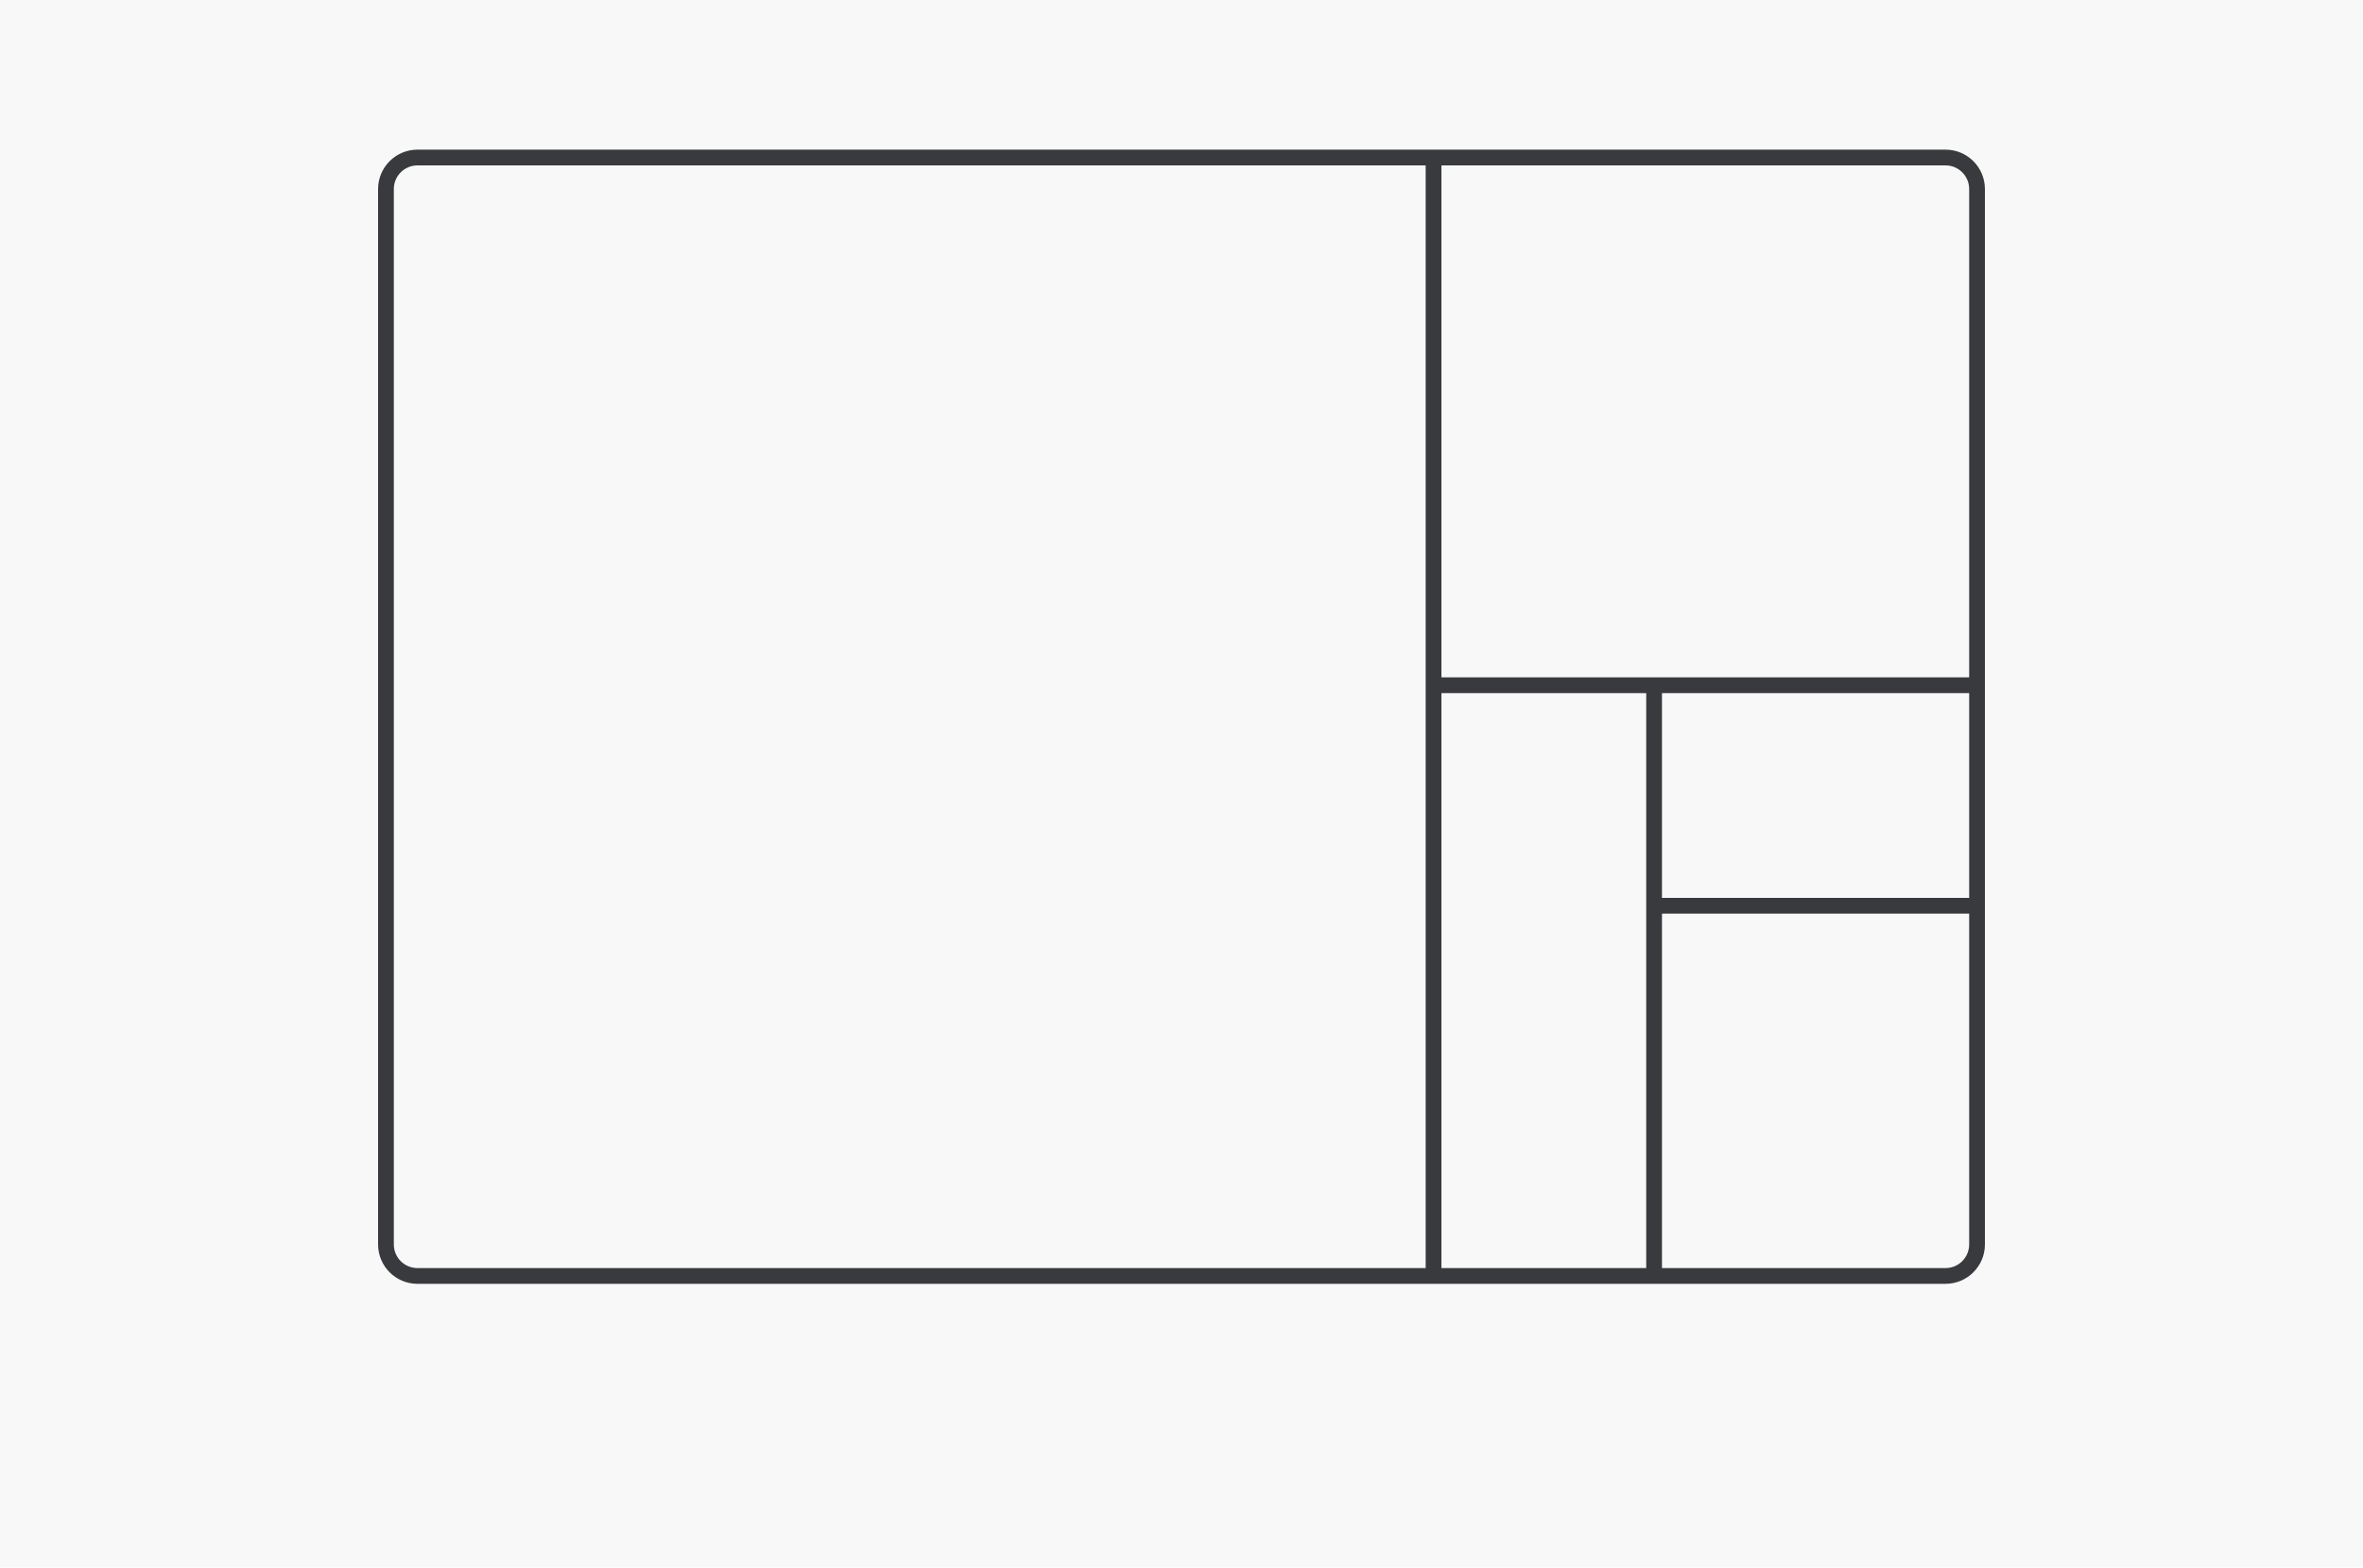
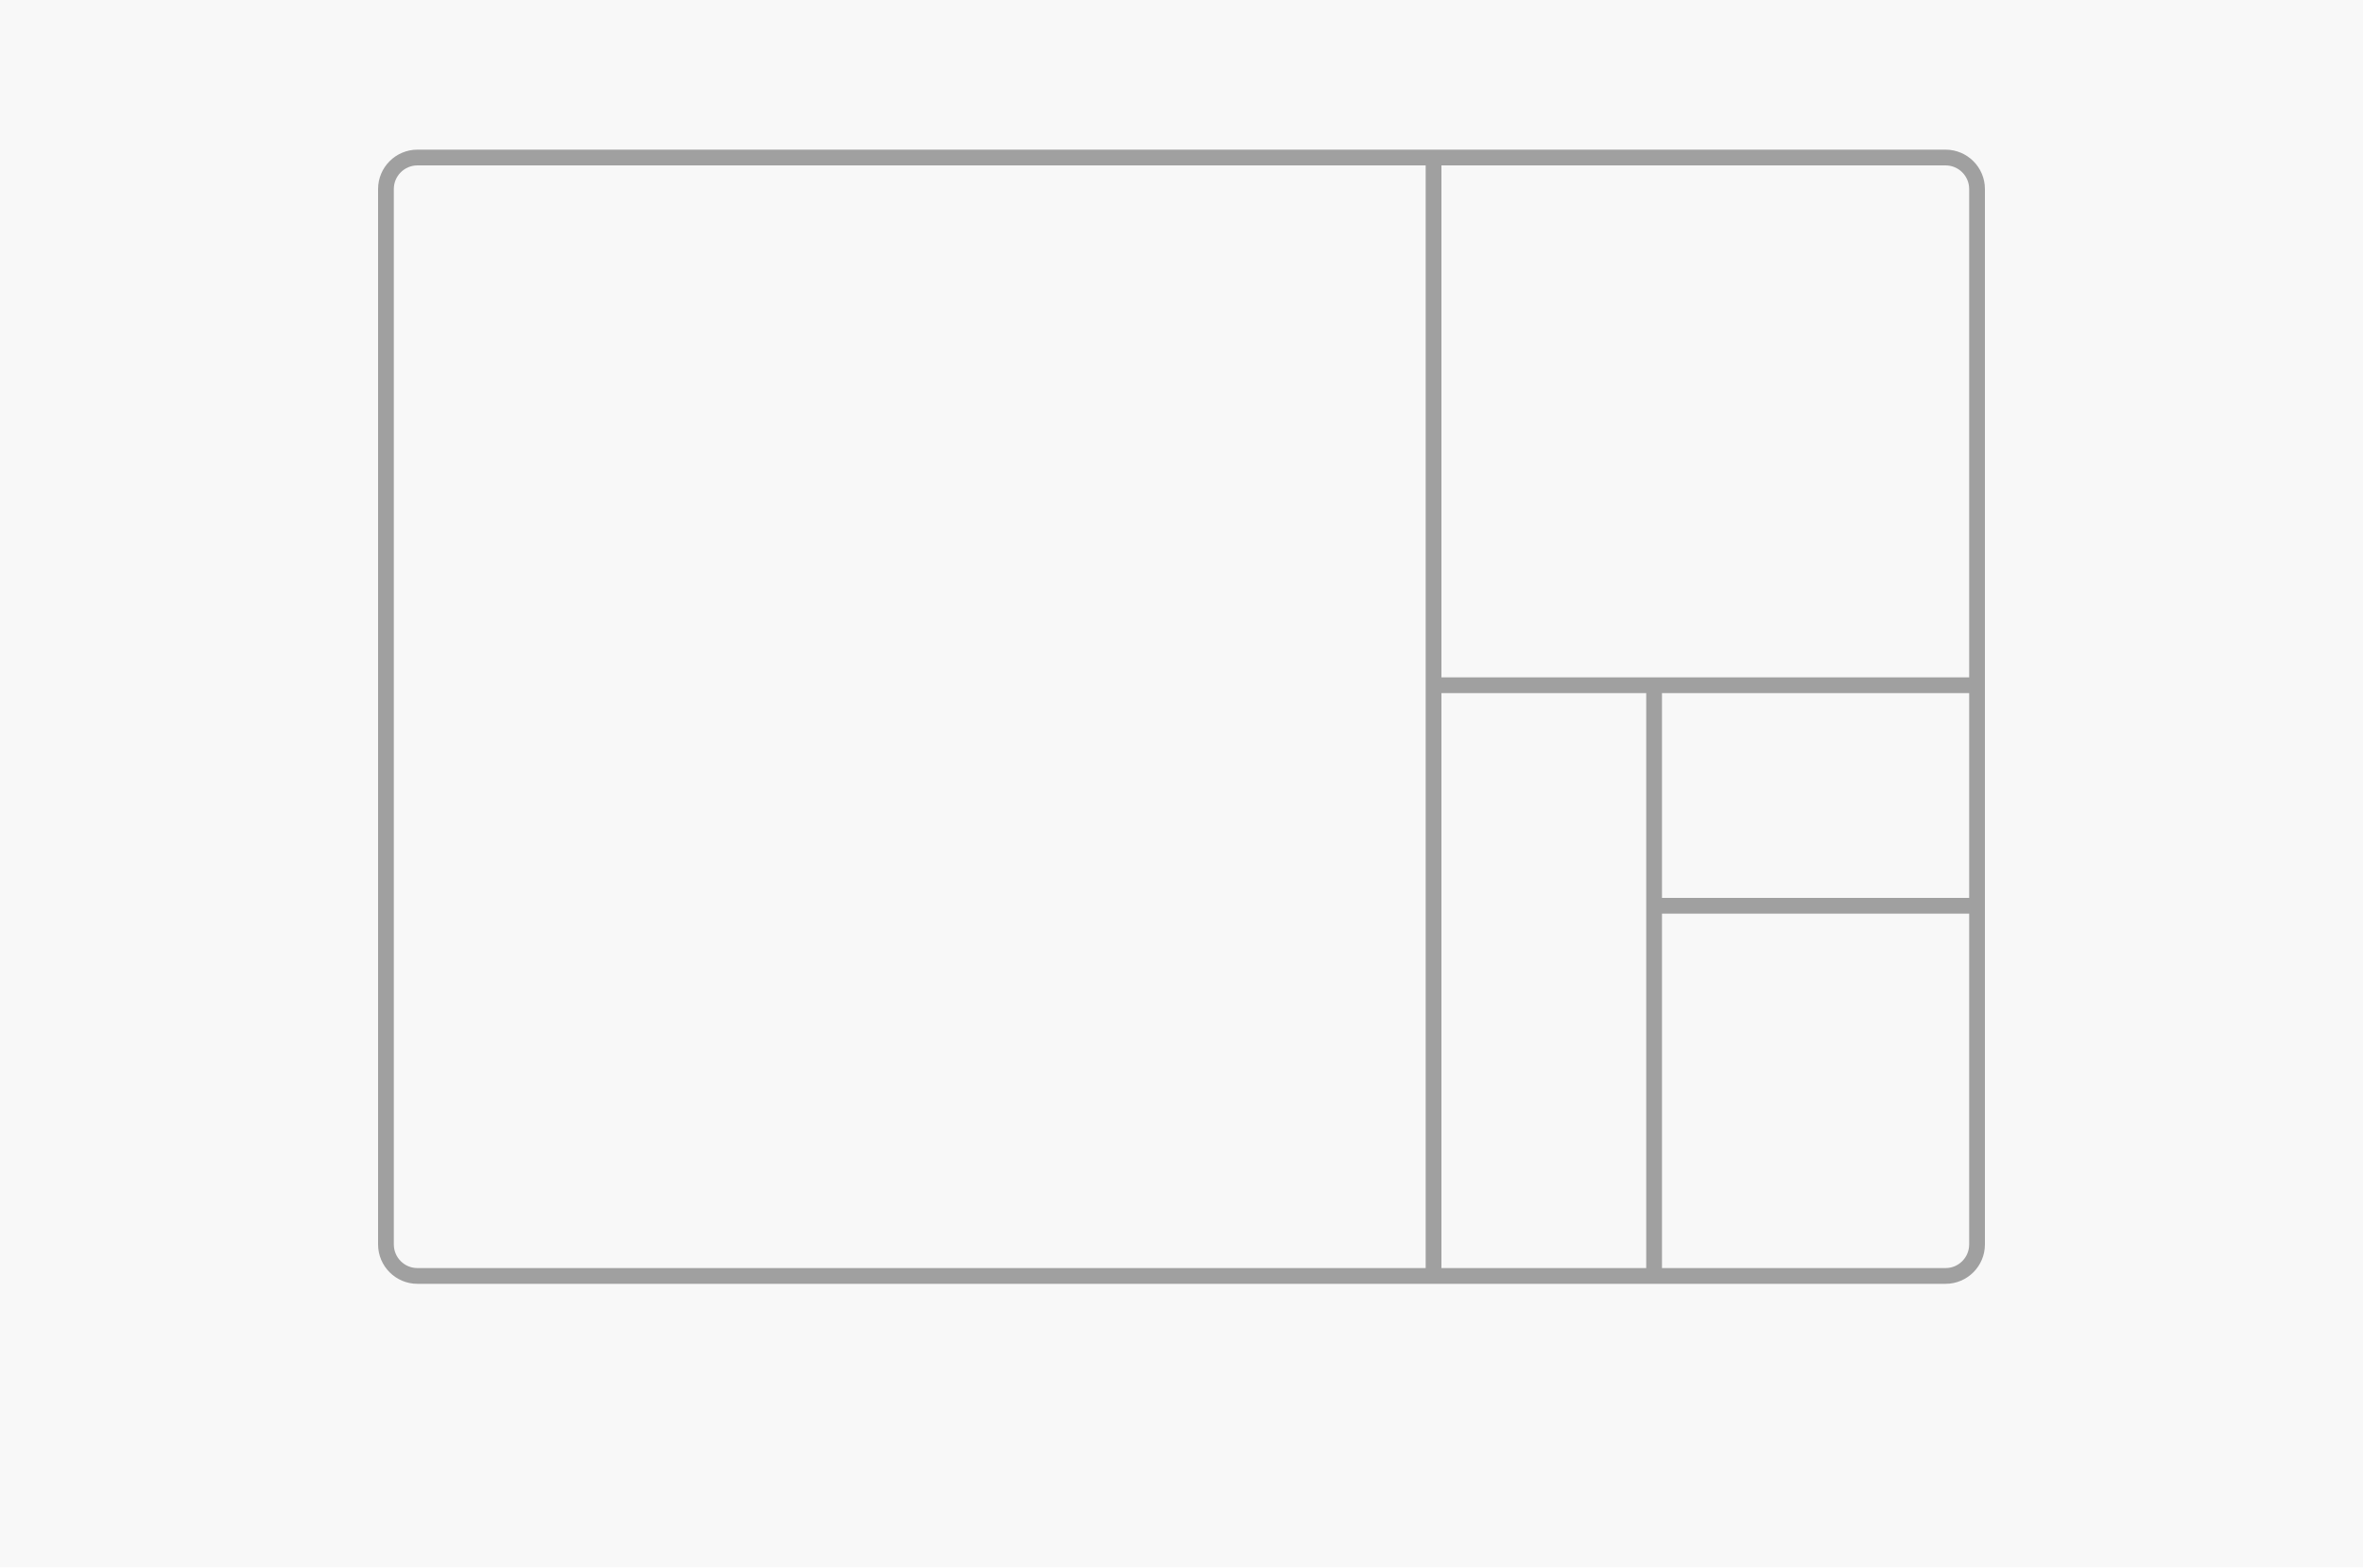
<svg xmlns="http://www.w3.org/2000/svg" width="300px" height="199px" viewBox="0 0 300 199" version="1.1">
  <g id="internalTools" stroke="none" stroke-width="1" fill="none" fill-rule="evenodd">
    <rect fill="#F8F8F8" x="0" y="0" width="300" height="199" />
-     <g id="Group" transform="translate(49, 20)">
-       <rect id="Rectangle" stroke="#393A3D" stroke-width="2" x="0" y="0" width="202" height="142" rx="4" />
-       <rect id="Rectangle" fill="#393A3D" fill-rule="nonzero" x="132" y="0" width="2" height="142" />
-       <polygon id="Rectangle" fill="#393A3D" fill-rule="nonzero" points="133 66 202 66 202 68 133 68" />
-       <rect id="Rectangle" fill="#393A3D" fill-rule="nonzero" x="160" y="67" width="2" height="75" />
-       <rect id="Rectangle" fill="#393A3D" fill-rule="nonzero" x="161" y="94" width="41" height="2" />
-     </g>
+     <rect id="Rectangle" stroke="#A0A0A0" stroke-width="2" x="49" y="20" width="202" height="142" rx="4" />
+     <rect id="Rectangle" fill="#A0A0A0" fill-rule="nonzero" x="181" y="20" width="2" height="142" />
+     <polygon id="Rectangle" fill="#A0A0A0" fill-rule="nonzero" points="182 86 251 86 251 88 182 88" />
+     <rect id="Rectangle" fill="#A0A0A0" fill-rule="nonzero" x="209" y="87" width="2" height="75" />
+     <rect id="Rectangle" fill="#A0A0A0" fill-rule="nonzero" x="210" y="114" width="41" height="2" />
  </g>
</svg>
